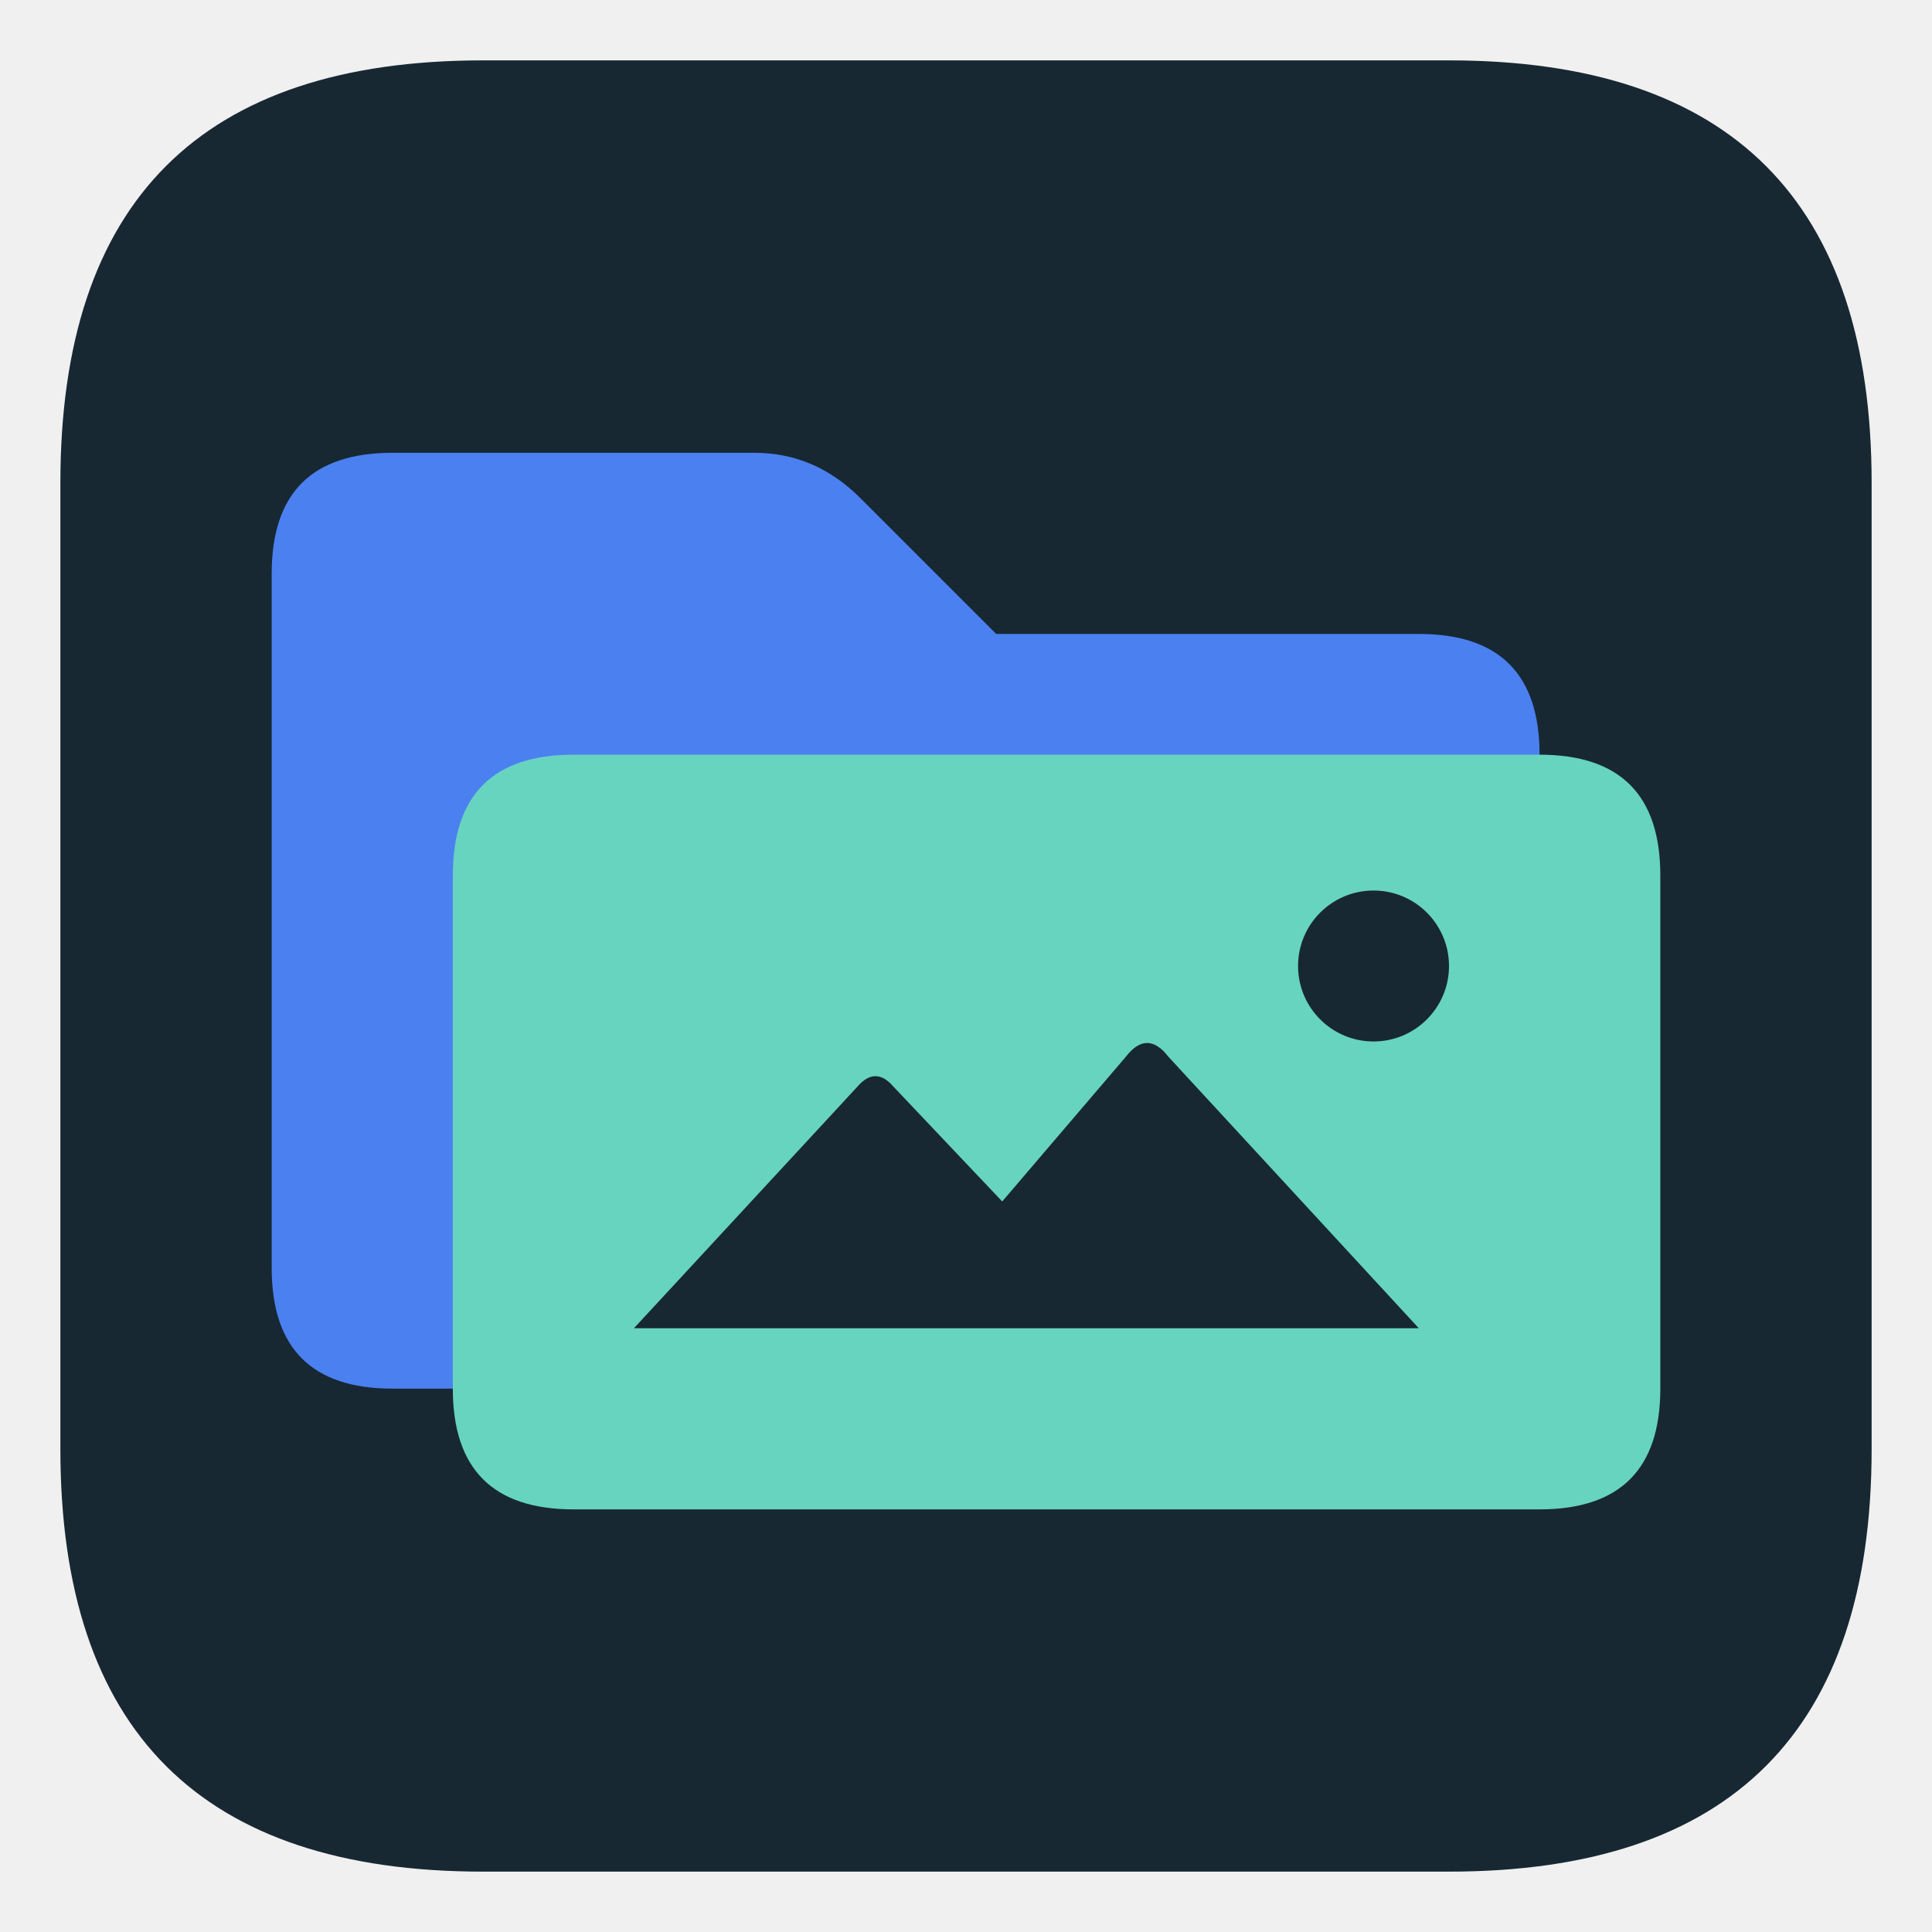
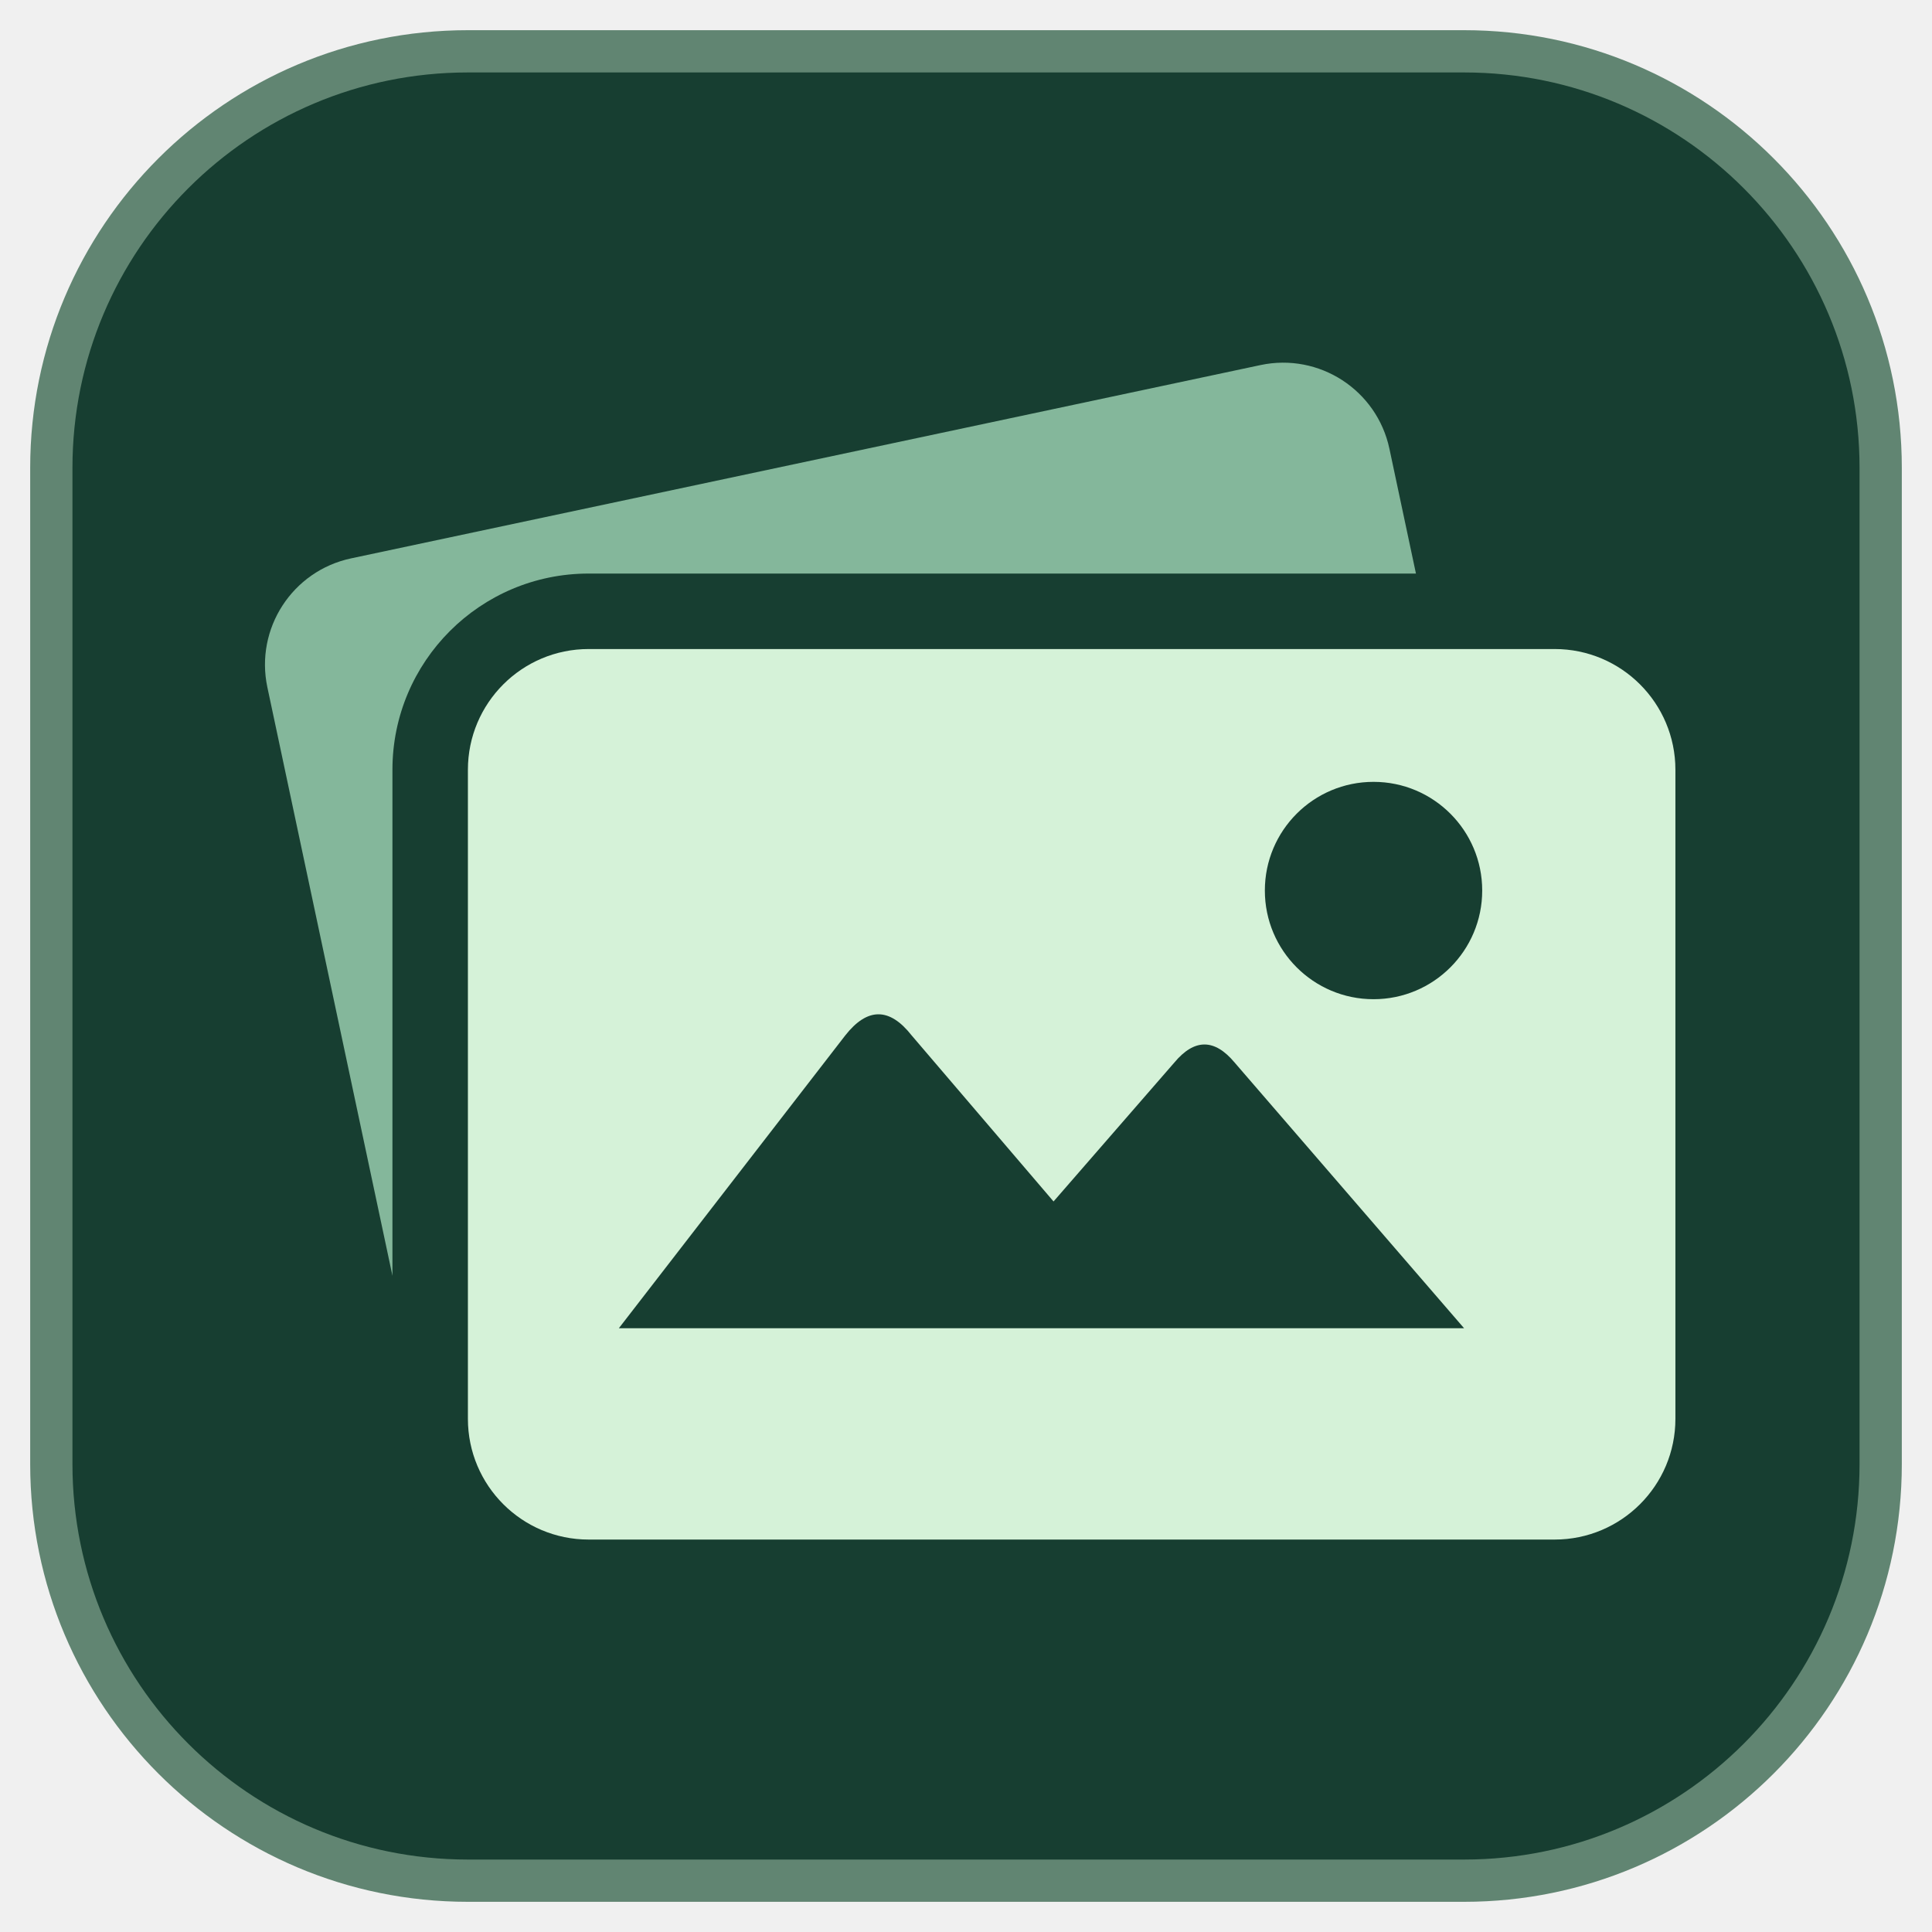
- <svg xmlns="http://www.w3.org/2000/svg" viewBox="0 0 64 64">
-   <path fill="#172833" d="M16 2H48Q62 2 62 16V48Q62 62 48 62H16Q2 62 2 48V16Q2 2 16 2Z" />
-   <path fill="#4B80F0" d="M13 15H25Q27 15 28.5 16.5L33 21H47Q51 21 51 25V42Q51 46 47 46H13Q9 46 9 42V19Q9 15 13 15Z" />
-   <path fill="#67D4BF" d="M19 25H51Q55 25 55 29V46Q55 50 51 50H19Q15 50 15 46V29Q15 25 19 25Z" />
-   <path fill="#172833" d="M21 44L28.4 36Q29 35.3 29.6 36L33.2 39.8L37.3 35Q38 34.1 38.7 35L47 44Z" />
-   <circle fill="#172833" cx="45.5" cy="32" r="2.5" />
+ <svg xmlns="http://www.w3.org/2000/svg" width="64" height="64" viewBox="0 0 64 64" role="img" aria-labelledby="title description">
+   <defs>
+     <mask id="landscape" maskUnits="userSpaceOnUse" x="0" y="0" width="64" height="64">
+       <rect width="64" height="64" fill="white" />
+       <path fill="black" d="M20.5 44 28 34.3q1.1-1.4 2.2 0l4.7 5.5 4-4.6q1-1.2 2 0l7.6 8.8Z" />
+       <circle cx="45.5" cy="29.5" r="3.6" fill="black" />
+     </mask>
+   </defs>
+   <rect x="1" y="1" width="62" height="62" rx="14.5" fill="#618572" />
+   <rect x="2.4" y="2.4" width="59.2" height="59.2" rx="13.1" fill="#173E31" />
+   <g mask="url(#landscape)">
+     <rect x="10.5" y="15" width="38" height="27" rx="3.6" transform="rotate(-12 29.5 28.5)" fill="#84B79B" />
+     <rect x="13" y="19" width="45" height="34.5" rx="6.5" fill="#173E31" />
+     <rect x="15.5" y="21.5" width="40" height="29.5" rx="4" fill="#D5F2D8" />
+   </g>
</svg>
